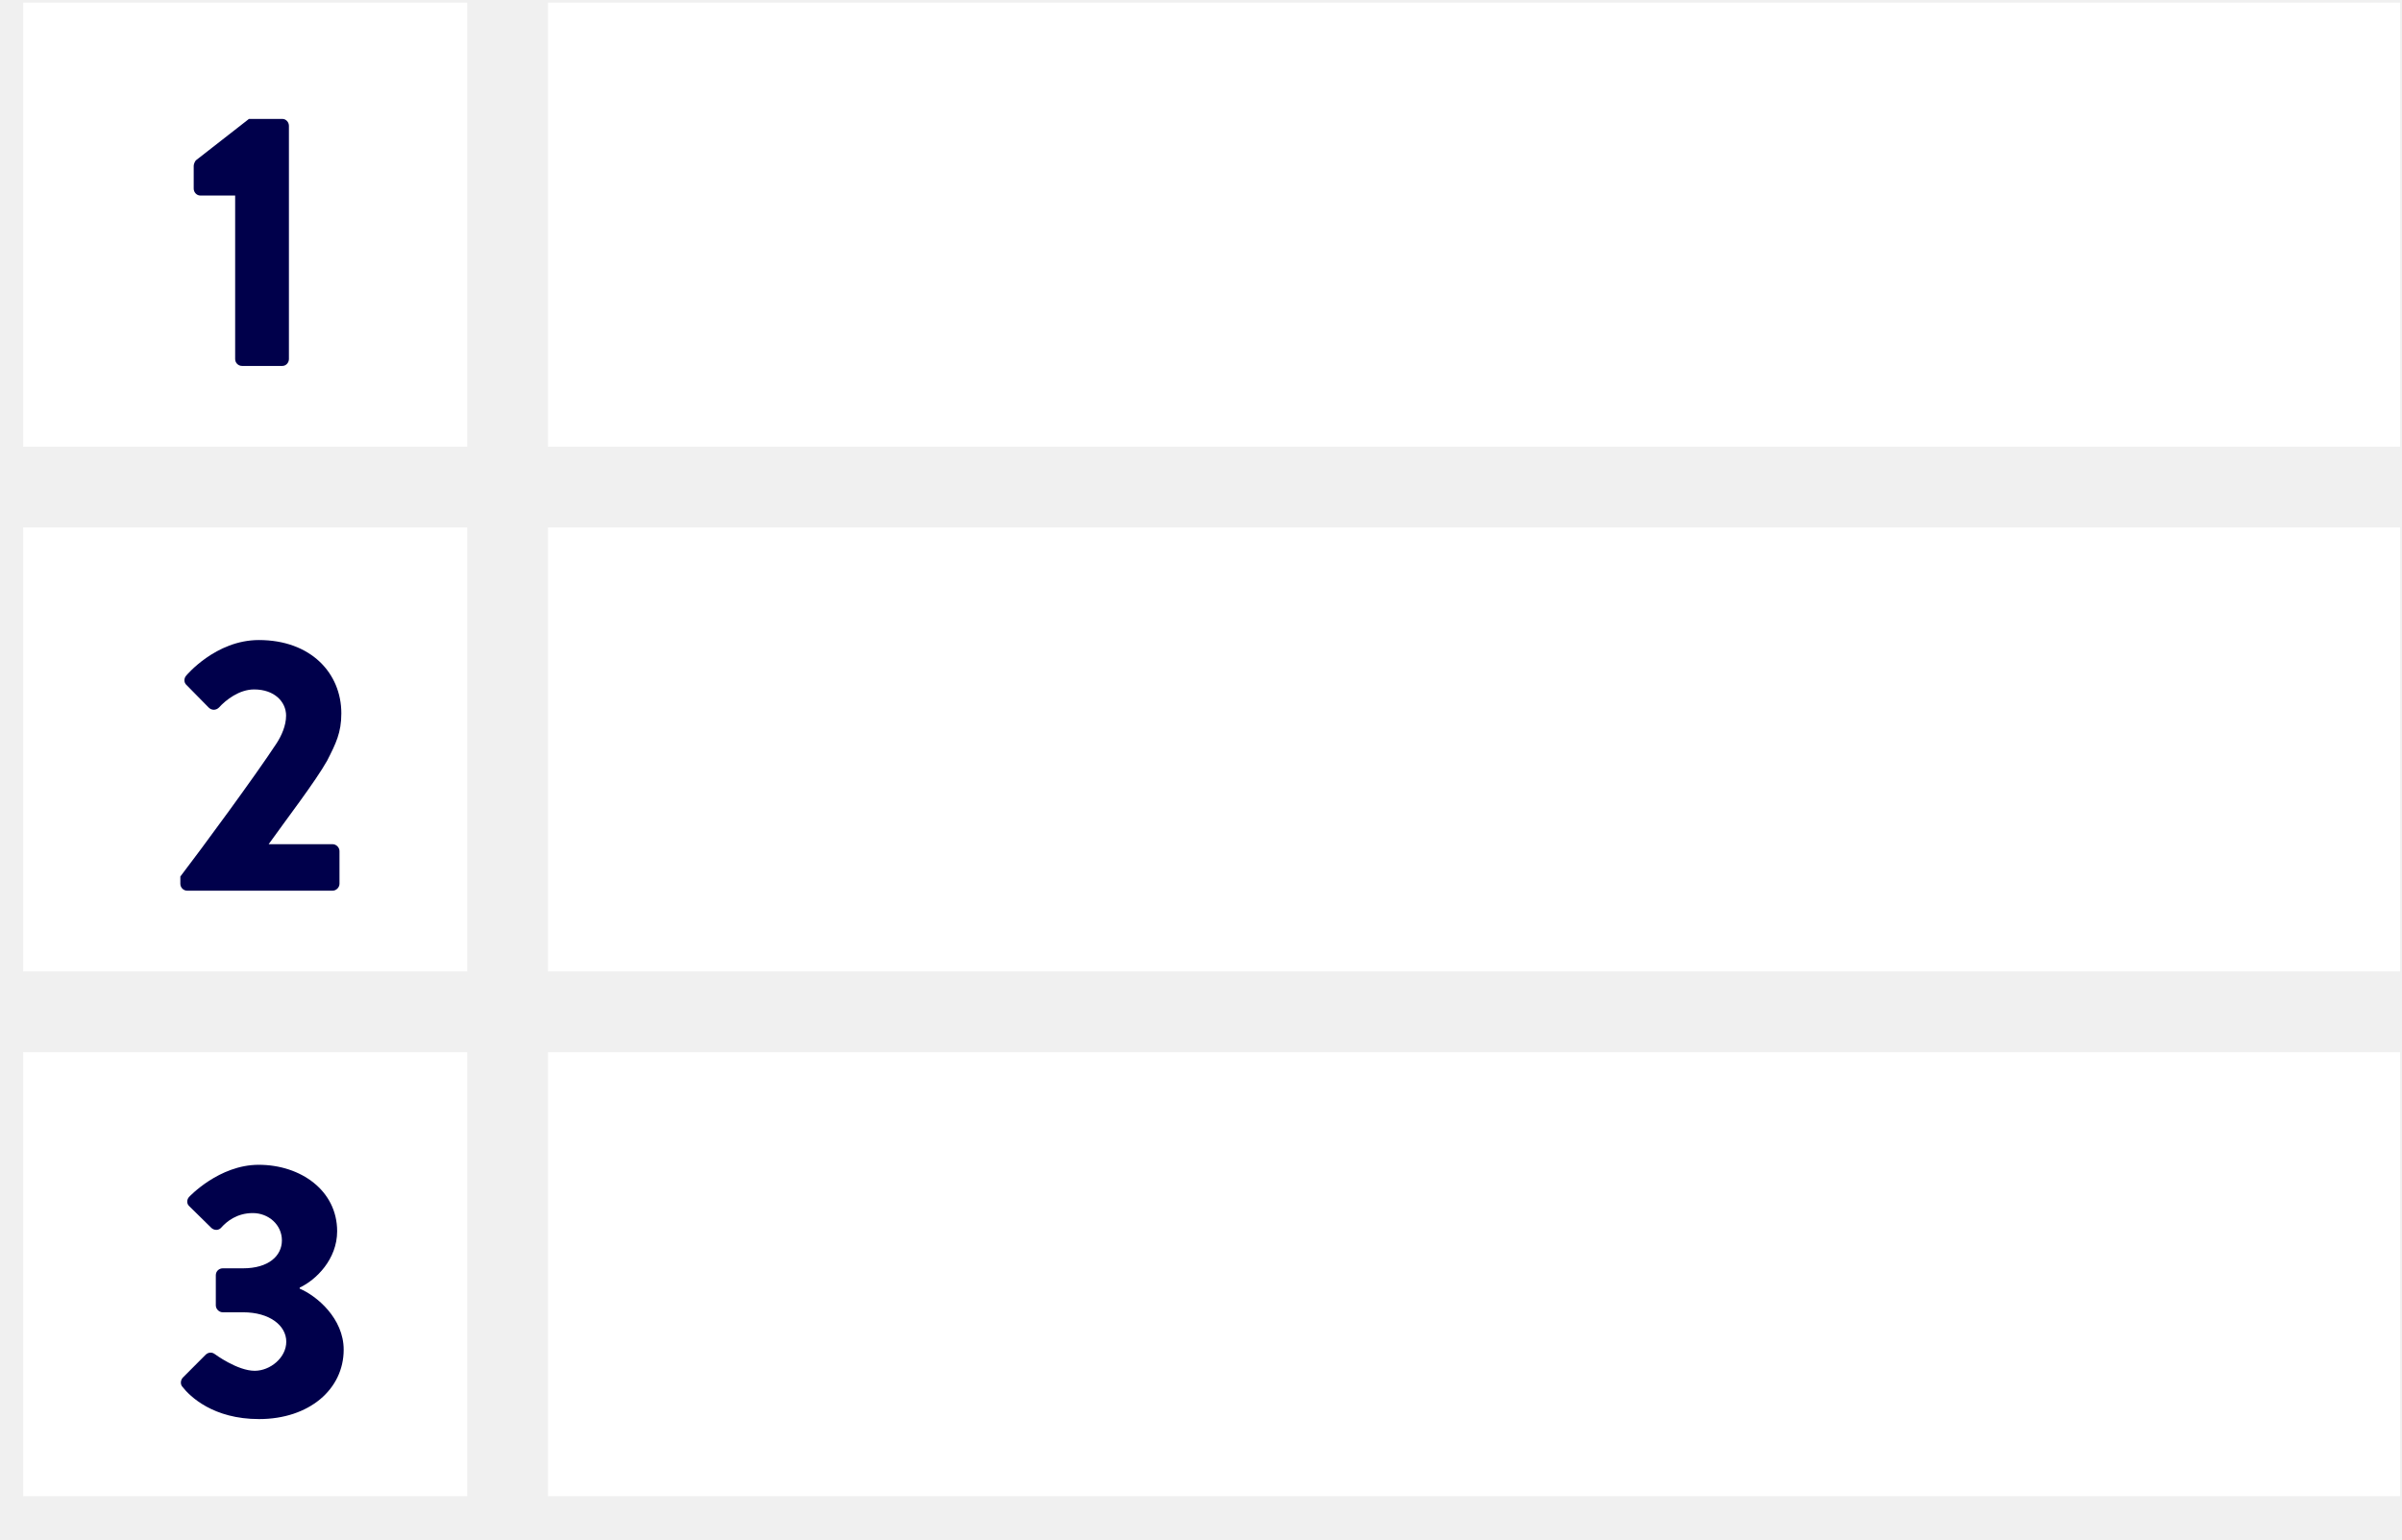
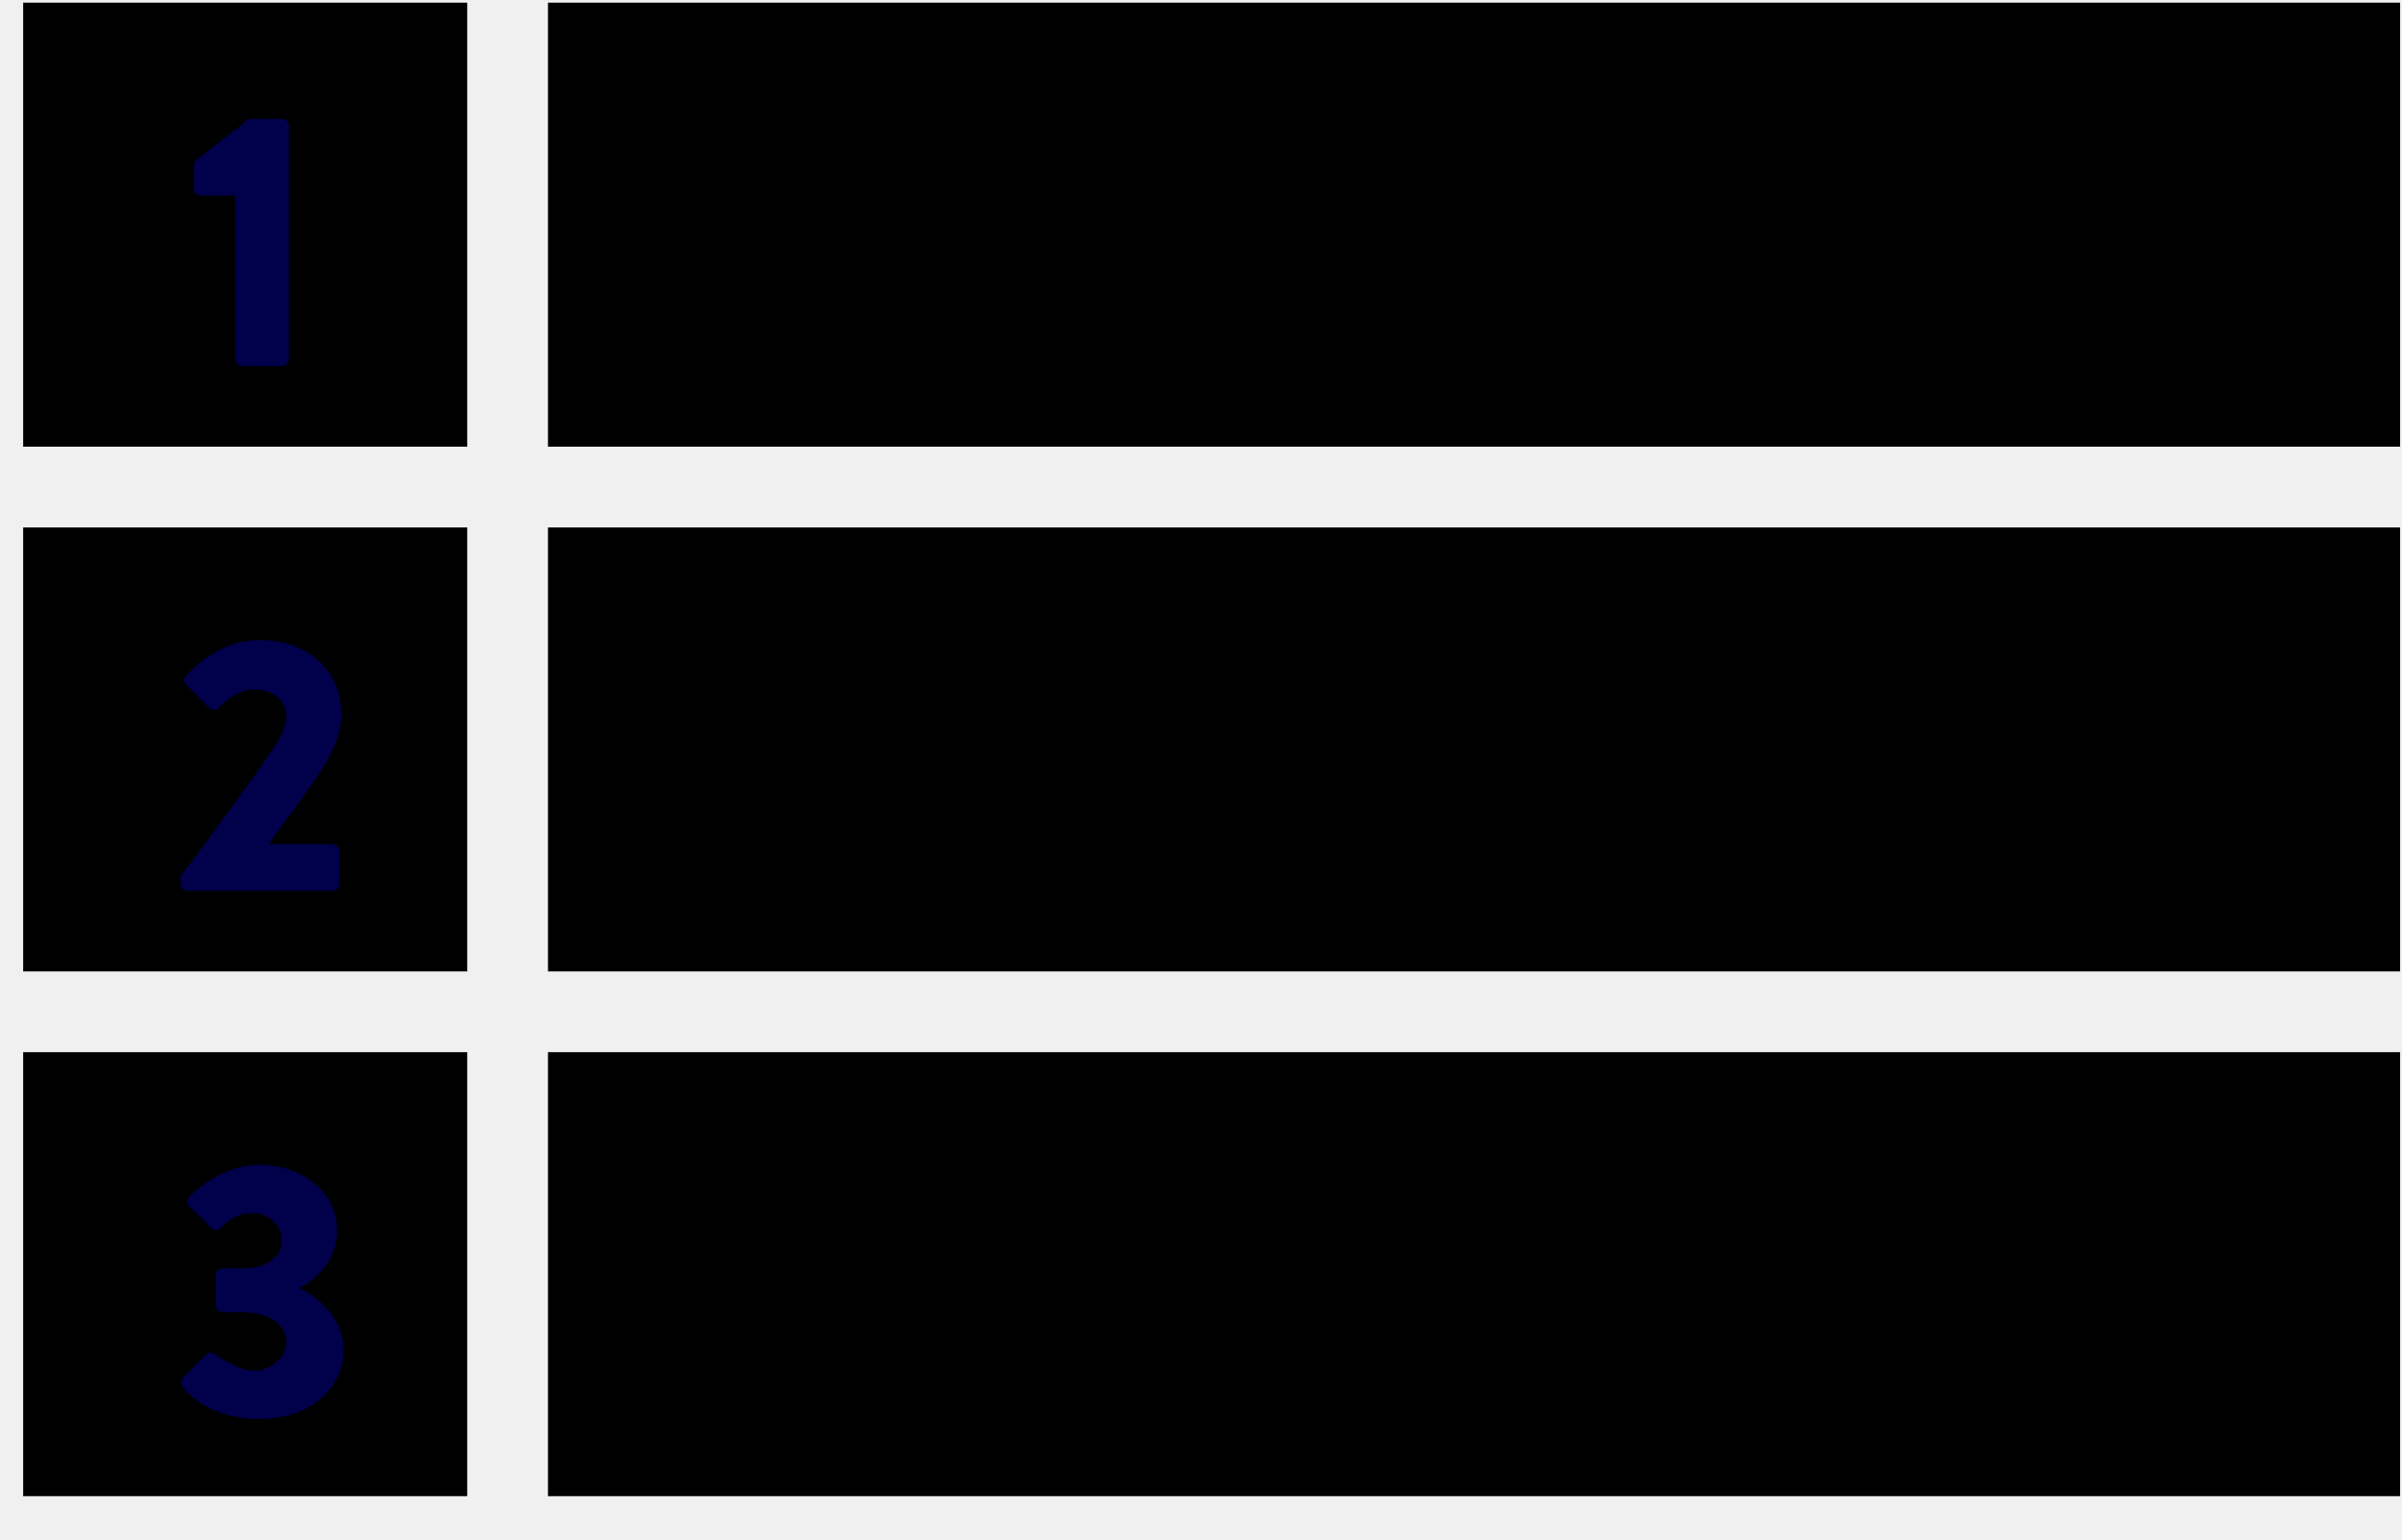
<svg xmlns="http://www.w3.org/2000/svg" width="39px" height="25px" viewBox="0 0 39 25" version="1.1">
  <g id="tablet_vertical" stroke="none" stroke-width="1" fill="none" fill-rule="evenodd">
    <g id="00_main_not_signed_in" transform="translate(-560, -63)">
      <g id="Group-15" transform="translate(20, 62)">
        <g id="standings-icon" transform="translate(540.3761, 1.04313)">
-           <rect id="Rectangle-560" fill="#FFFFFF" fill-rule="nonzero" x="0" y="0" width="7.21" height="7.21" />
-           <polygon id="Rectangle-560-Copy" fill="#FFFFFF" fill-rule="nonzero" points="8.521 0 38.593 0 38.593 7.21 8.521 7.21" />
+           <rect id="Rectangle-560" fill="#000" fill-rule="nonzero" x="0" y="0" width="7.21" height="7.21" />
+           <polygon id="Rectangle-560-Copy" fill="#000" fill-rule="nonzero" points="8.521 0 38.593 0 38.593 7.21 8.521 7.21" />
          <path d="M3.442,5.787 L3.442,3.132 L2.876,3.132 C2.817,3.132 2.769,3.079 2.769,3.02 L2.769,2.649 C2.769,2.625 2.787,2.578 2.805,2.56 L3.666,1.888 L4.209,1.888 C4.268,1.888 4.315,1.941 4.315,2 L4.315,5.787 C4.315,5.846 4.268,5.899 4.209,5.899 L3.554,5.899 C3.489,5.899 3.442,5.846 3.442,5.787 Z" id="1" fill="#00004B" />
-           <polygon id="Rectangle-560-Copy-3" fill="#FFFFFF" fill-rule="nonzero" points="0 8.521 7.21 8.521 7.21 15.731 0 15.731" />
-           <polygon id="Rectangle-560-Copy-2" fill="#FFFFFF" fill-rule="nonzero" points="8.521 8.521 38.593 8.521 38.593 15.731 8.521 15.731" />
+           <polygon id="Rectangle-560-Copy-3" fill="#000" fill-rule="nonzero" points="0 8.521 7.21 8.521 7.21 15.731 0 15.731" />
+           <polygon id="Rectangle-560-Copy-2" fill="#000" fill-rule="nonzero" points="8.521 8.521 38.593 8.521 38.593 15.731 8.521 15.731" />
          <path d="M2.552,14.308 L2.552,14.19 C2.895,13.742 3.768,12.556 4.116,12.025 C4.192,11.907 4.269,11.742 4.269,11.577 C4.269,11.353 4.08,11.152 3.75,11.152 C3.508,11.152 3.29,11.323 3.178,11.447 C3.13,11.494 3.06,11.494 3.013,11.447 L2.653,11.081 C2.611,11.046 2.605,10.975 2.647,10.928 C2.647,10.928 3.125,10.35 3.827,10.35 C4.67,10.35 5.166,10.887 5.166,11.541 C5.166,11.854 5.077,12.031 4.936,12.308 C4.747,12.645 4.263,13.276 3.986,13.665 L5.024,13.665 C5.083,13.665 5.136,13.718 5.136,13.777 L5.136,14.308 C5.136,14.367 5.083,14.42 5.024,14.42 L2.664,14.42 C2.6,14.42 2.552,14.367 2.552,14.308 Z" id="2" fill="#00004B" />
-           <polygon id="Rectangle-560-Copy-5" fill="#FFFFFF" fill-rule="nonzero" points="0 17.042 7.21 17.042 7.21 24.252 0 24.252" />
-           <polygon id="Rectangle-560-Copy-4" fill="#FFFFFF" fill-rule="nonzero" points="8.521 17.042 38.593 17.042 38.593 24.252 8.521 24.252" />
+           <polygon id="Rectangle-560-Copy-5" fill="#000" fill-rule="nonzero" points="0 17.042 7.21 17.042 7.21 24.252 0 24.252" />
+           <polygon id="Rectangle-560-Copy-4" fill="#000" fill-rule="nonzero" points="8.521 17.042 38.593 17.042 38.593 24.252 8.521 24.252" />
          <path d="M2.585,22.475 C2.549,22.434 2.555,22.369 2.591,22.328 L2.962,21.956 C3.004,21.915 3.063,21.909 3.11,21.944 C3.11,21.944 3.476,22.216 3.759,22.216 C4.012,22.216 4.272,22.003 4.272,21.744 C4.272,21.484 4.007,21.266 3.57,21.266 L3.24,21.266 C3.181,21.266 3.128,21.213 3.128,21.154 L3.128,20.664 C3.128,20.599 3.181,20.552 3.24,20.552 L3.57,20.552 C3.983,20.552 4.201,20.351 4.201,20.098 C4.201,19.844 3.983,19.655 3.729,19.655 C3.47,19.655 3.305,19.791 3.216,19.891 C3.175,19.939 3.104,19.939 3.057,19.897 L2.697,19.543 C2.65,19.502 2.656,19.431 2.697,19.39 C2.697,19.39 3.181,18.871 3.824,18.871 C4.508,18.871 5.098,19.29 5.098,19.95 C5.098,20.405 4.756,20.741 4.49,20.865 L4.49,20.882 C4.768,21 5.204,21.366 5.204,21.873 C5.204,22.516 4.644,23 3.83,23 C3.086,23 2.709,22.634 2.585,22.475 Z" id="3" fill="#00004B" />
        </g>
      </g>
    </g>
  </g>
</svg>
